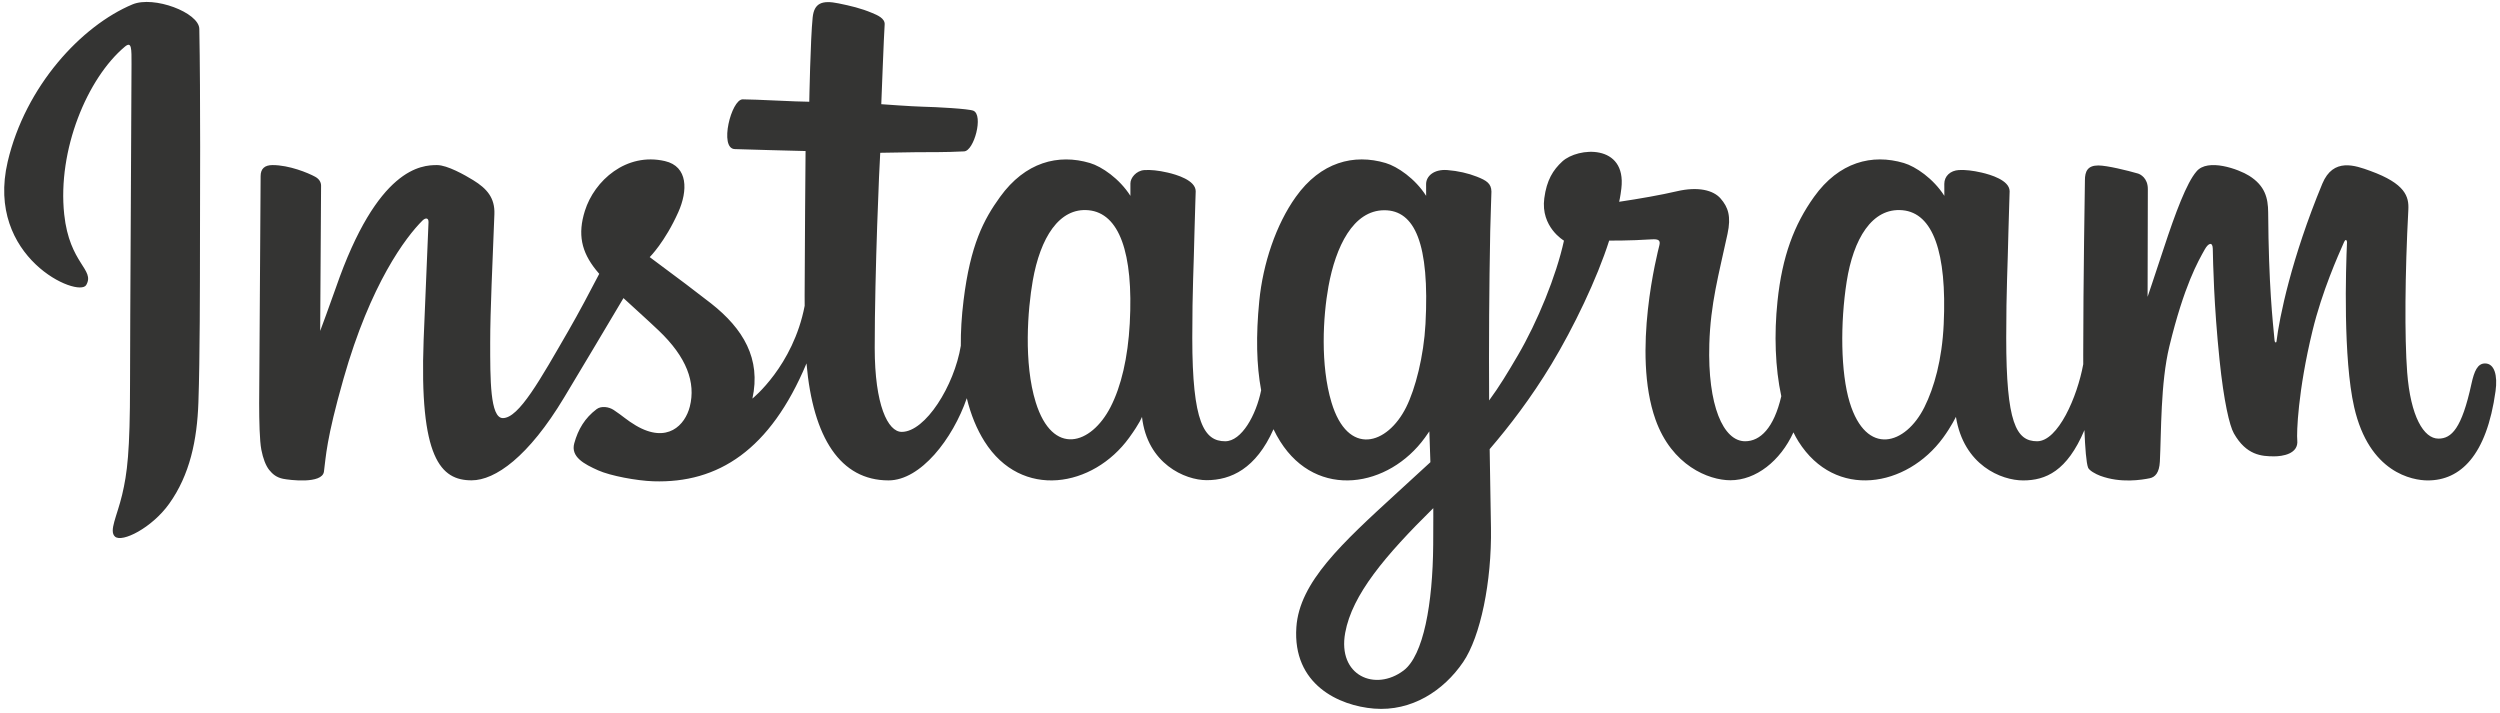
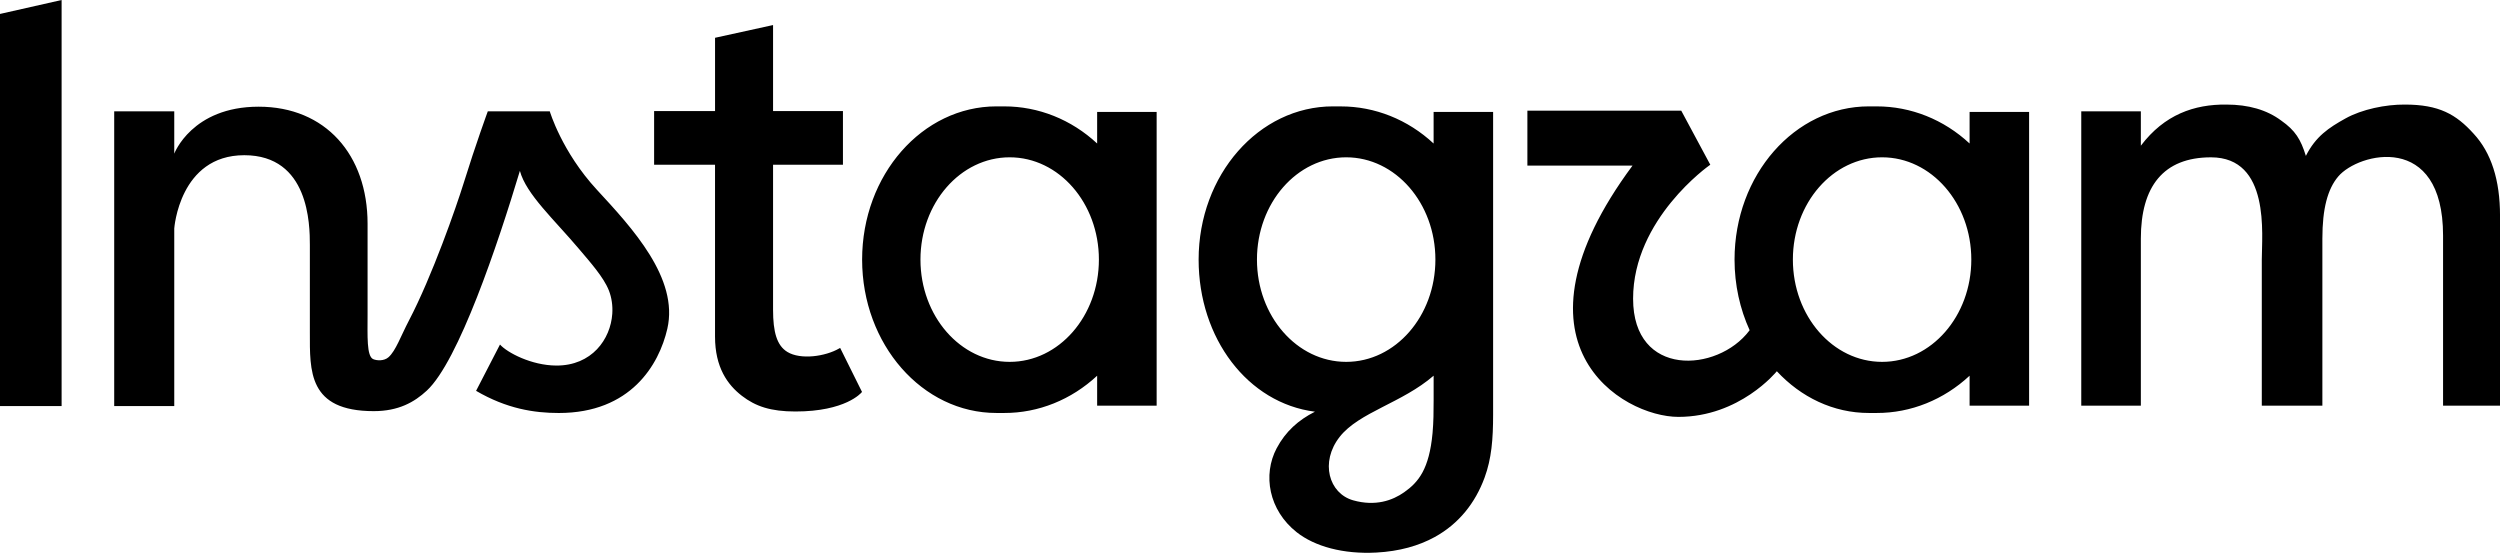
- <svg xmlns="http://www.w3.org/2000/svg" viewBox="0 0 512 146">
-   <path fill="#343433" d="M27.127.902C16.68 5.278 5.197 17.625 1.57 33.135C-3.024 52.78 16.09 61.09 17.659 58.369c1.845-3.201-3.425-4.283-4.51-14.477c-1.402-13.166 4.719-27.877 12.423-34.332c1.43-1.2 1.363.47 1.363 3.557c0 5.521-.305 55.085-.305 65.429c0 13.996-.578 18.416-1.617 22.784c-1.051 4.425-2.743 7.416-1.462 8.568c1.432 1.288 7.546-1.777 11.085-6.716c4.244-5.924 5.73-13.04 5.997-20.765c.322-9.314.308-24.094.322-32.524c.012-7.731.13-30.37-.136-43.98c-.065-3.34-9.323-6.842-13.692-5.011M398.07 66.405c-.337 7.277-1.948 12.964-3.947 16.976c-3.87 7.767-11.9 10.178-15.31-.986c-1.858-6.086-1.945-16.25-.61-24.743c1.36-8.651 5.158-15.185 11.445-14.596c6.202.583 9.105 8.574 8.422 23.35m-104.55 45.146c-.084 12.09-1.987 22.69-6.067 25.77c-5.788 4.366-13.567 1.09-11.956-7.732c1.425-7.807 8.166-15.78 18.04-25.522c0 0 .02 2.222-.017 7.484m-1.58-45.217c-.354 6.628-2.072 13.285-3.947 17.047c-3.87 7.767-11.958 10.195-15.31-.986c-2.292-7.64-1.743-17.526-.61-23.756c1.472-8.083 5.04-15.582 11.445-15.582c6.228 0 9.3 6.833 8.422 23.277m-60.565-.1c-.38 7.018-1.749 12.885-3.946 17.147c-3.976 7.714-11.842 10.16-15.31-.986c-2.501-8.037-1.65-18.995-.61-24.915c1.544-8.785 5.41-15.013 11.445-14.423c6.199.606 9.212 8.573 8.421 23.177m277.553 8.198c-1.515 0-2.207 1.562-2.78 4.19c-1.983 9.144-4.07 11.207-6.759 11.207c-3.005 0-5.705-4.526-6.4-13.588c-.545-7.126-.457-20.244.24-33.293c.143-2.681-.597-5.334-7.788-7.946c-3.094-1.124-7.592-2.779-9.832 2.627c-6.327 15.274-8.803 27.4-9.386 32.324c-.03.255-.343.308-.397-.288c-.372-3.945-1.201-11.115-1.305-26.177c-.02-2.939-.642-5.44-3.886-7.488c-2.105-1.33-8.496-3.68-10.797-.883c-1.994 2.286-4.304 8.44-6.703 15.736c-1.95 5.93-3.308 9.94-3.308 9.94s.026-15.998.049-22.067c.01-2.289-1.56-3.052-2.034-3.19c-2.13-.618-6.33-1.651-8.112-1.651c-2.2 0-2.738 1.228-2.738 3.02c0 .235-.347 21.063-.347 35.627c0 .633 0 1.323.003 2.057c-1.216 6.694-5.161 15.78-9.451 15.78c-4.296 0-6.322-3.798-6.322-21.161c0-10.129.304-14.534.453-21.86c.087-4.22.255-7.46.245-8.195c-.032-2.255-3.93-3.392-5.745-3.812c-1.823-.423-3.407-.588-4.644-.517c-1.751.1-2.99 1.247-2.99 2.827c0 .848.01 2.458.01 2.458c-2.255-3.544-5.882-6.01-8.295-6.725c-6.5-1.93-13.282-.22-18.398 6.939c-4.066 5.687-6.517 12.13-7.482 21.385c-.705 6.767-.475 13.628.779 19.431c-1.515 6.548-4.326 9.23-7.405 9.23c-4.47 0-7.71-7.294-7.334-19.912c.248-8.299 1.909-14.123 3.724-22.549c.774-3.592.145-5.472-1.432-7.274c-1.447-1.653-4.53-2.498-8.96-1.46c-3.156.741-7.669 1.538-11.798 2.15c0 0 .25-.995.454-2.747c1.074-9.19-8.913-8.445-12.1-5.51c-1.901 1.753-3.196 3.82-3.687 7.536c-.78 5.898 4.03 8.68 4.03 8.68c-1.577 7.224-5.446 16.66-9.44 23.483c-2.139 3.655-3.775 6.364-5.888 9.243a1388 1388 0 0 1 .226-34.66c.087-4.22.256-7.374.247-8.11c-.024-1.648-.987-2.272-2.99-3.06c-1.772-.698-3.866-1.18-6.039-1.35c-2.742-.212-4.394 1.241-4.35 2.961c.008.325.008 2.319.008 2.319c-2.255-3.544-5.882-6.01-8.295-6.725c-6.5-1.93-13.282-.22-18.398 6.939c-4.065 5.687-6.727 13.669-7.482 21.315c-.702 7.125-.573 13.18.385 18.282c-1.033 5.108-4.005 10.45-7.364 10.45c-4.296 0-6.74-3.799-6.74-21.162c0-10.129.304-14.534.454-21.86c.087-4.219.254-7.46.245-8.195c-.032-2.255-3.931-3.391-5.746-3.812c-1.898-.44-3.537-.6-4.796-.507c-1.66.123-2.828 1.61-2.828 2.719v2.556c-2.255-3.544-5.882-6.01-8.295-6.725c-6.5-1.93-13.244-.192-18.398 6.939c-3.36 4.649-6.081 9.803-7.481 21.213c-.405 3.297-.584 6.386-.56 9.271c-1.34 8.196-7.26 17.642-12.101 17.642c-2.833 0-5.532-5.496-5.532-17.207c0-15.6.966-37.812 1.13-39.952c0 0 6.117-.104 7.301-.118c3.052-.034 5.815.039 9.88-.17c2.038-.103 4.002-7.42 1.898-8.325c-.954-.41-7.693-.768-10.365-.825c-2.246-.05-8.5-.514-8.5-.514s.561-14.743.692-16.3c.11-1.299-1.57-1.967-2.532-2.372c-2.342-.99-4.437-1.465-6.92-1.977c-3.432-.708-4.988-.015-5.292 2.88c-.458 4.395-.695 17.268-.695 17.268c-2.518 0-11.12-.492-13.638-.492c-2.34 0-4.866 10.064-1.63 10.188c3.722.144 10.209.27 14.509.398c0 0-.192 22.578-.192 29.55q.001 1.11.008 2.148c-2.367 12.335-10.703 18.999-10.703 18.999c1.79-8.161-1.867-14.29-8.454-19.478c-2.427-1.911-7.218-5.53-12.578-9.496c0 0 3.104-3.06 5.858-9.216c1.95-4.362 2.035-9.351-2.754-10.452c-7.912-1.82-14.435 3.991-16.381 10.195c-1.508 4.806-.704 8.371 2.25 12.075c.215.271.45.548.69.826c-1.785 3.442-4.239 8.077-6.317 11.671c-5.768 9.98-10.125 17.872-13.418 17.872c-2.632 0-2.597-8.014-2.597-15.517c0-6.468.478-16.193.86-26.26c.126-3.33-1.54-5.227-4.33-6.945c-1.696-1.044-5.315-3.096-7.411-3.096c-3.138 0-12.19.427-20.742 25.167c-1.078 3.118-3.196 8.8-3.196 8.8l.183-29.751c0-.698-.372-1.372-1.223-1.833c-1.441-.783-5.29-2.383-8.713-2.383q-2.445.001-2.445 2.27l-.298 46.546c0 3.537.092 7.663.442 9.467c.348 1.806.913 3.276 1.611 4.15c.699.873 1.506 1.54 2.837 1.814c1.239.255 8.023 1.126 8.376-1.466c.422-3.108.439-6.468 4.001-19.002C75.89 58.072 83.12 48.552 86.52 45.17c.595-.59 1.273-.626 1.24.341c-.144 4.278-.655 14.97-.998 24.05c-.921 24.305 3.5 28.81 9.819 28.81c4.834 0 11.648-4.803 18.952-16.961a4281 4281 0 0 0 12.153-20.36c2.213 2.049 4.698 4.254 7.18 6.61c5.77 5.476 7.664 10.68 6.407 15.616c-.96 3.773-4.581 7.662-11.024 3.883c-1.878-1.103-2.68-1.956-4.568-3.199c-1.014-.667-2.563-.867-3.492-.167c-2.412 1.818-3.792 4.132-4.58 6.996c-.766 2.787 2.025 4.26 4.919 5.549c2.491 1.109 7.846 2.114 11.26 2.228c13.305.445 23.964-6.424 31.384-24.143c1.328 15.303 6.98 23.962 16.801 23.962c6.566 0 13.149-8.487 16.028-16.836c.826 3.403 2.05 6.363 3.63 8.866c7.567 11.99 22.247 9.41 29.621-.772c2.28-3.146 2.627-4.276 2.627-4.276c1.076 9.613 8.818 12.972 13.25 12.972c4.965 0 10.09-2.347 13.683-10.435q.63 1.319 1.383 2.511c7.567 11.99 22.248 9.41 29.622-.772q.52-.716.913-1.3l.216 6.315l-6.789 6.227c-11.38 10.43-20.024 18.34-20.66 27.553c-.81 11.747 8.712 16.113 15.926 16.685c7.647.607 14.208-3.621 18.234-9.538c3.544-5.209 5.864-16.419 5.693-27.49c-.067-4.434-.18-10.071-.267-16.114c3.995-4.639 8.496-10.503 12.64-17.365c4.516-7.479 9.356-17.523 11.834-25.34c0 0 4.205.037 8.693-.257c1.435-.094 1.848.2 1.582 1.251c-.32 1.272-5.67 21.905-.787 35.65c3.341 9.41 10.874 12.436 15.34 12.436c5.229 0 10.23-3.948 12.91-9.81c.324.653.661 1.285 1.03 1.87c7.567 11.99 22.196 9.393 29.622-.773c1.676-2.294 2.627-4.276 2.627-4.276c1.593 9.95 9.331 13.023 13.763 13.023c4.616 0 8.998-1.893 12.552-10.304c.15 3.704.383 6.732.752 7.686c.225.585 1.537 1.317 2.491 1.671c4.224 1.566 8.53.826 10.124.504c1.104-.224 1.965-1.11 2.083-3.396c.31-6.005.12-16.094 1.94-23.593c3.055-12.583 5.906-17.464 7.258-19.88c.757-1.355 1.61-1.578 1.641-.145c.064 2.9.208 11.413 1.392 22.853c.87 8.412 2.03 13.385 2.923 14.96c2.548 4.5 5.693 4.713 8.255 4.713c1.63 0 5.038-.45 4.733-3.314c-.149-1.396.111-10.024 3.124-22.421c1.967-8.096 5.247-15.41 6.43-18.085c.437-.986.64-.209.632-.057c-.249 5.575-.808 23.811 1.463 33.785c3.08 13.511 11.986 15.023 15.09 15.023c6.626 0 12.045-5.04 13.87-18.302c.44-3.192-.211-5.656-2.162-5.656" />
+ <svg xmlns="http://www.w3.org/2000/svg" viewBox="0 0 148.358 32.804" fill="#000000">
+   <g transform="translate(-31.47393,-131.9666)">
+     <path d="m 35.13,131.967 -3.656,0.827 v 23.269 h 3.656 z m 42.22,1.487 -0.09,0.019 -3.353,0.736 v 4.348 H 70.291 v 3.186 h 3.615 v 10.201 c 0,1.828 0.747,2.859 1.594,3.512 0.815,0.629 1.717,0.93 3.178,0.93 1.486,0 2.462,-0.276 3.069,-0.555 0.606,-0.279 0.85,-0.57 0.85,-0.57 l 0.031,-0.037 -1.297,-2.611 -0.071,0.039 c -0.398,0.23 -0.968,0.403 -1.537,0.455 -0.568,0.052 -1.133,-0.018 -1.519,-0.252 -0.321,-0.194 -0.53,-0.49 -0.665,-0.904 -0.134,-0.414 -0.189,-0.946 -0.189,-1.594 v -8.613 h 4.147 v -3.186 h -4.147 z m 86.239,4.718 c -1.897,-0.019 -3.668,0.589 -5.07,2.441 v -2.038 h -3.536 v 17.466 h 3.536 v -9.917 c 0,-3.084 1.332,-4.821 4.162,-4.821 3.53,0 3.015,4.599 3.015,6.071 v 8.665 h 3.595 v -9.917 c 0,-1.774 0.312,-2.942 0.942,-3.683 1.202,-1.416 6.22,-2.666 6.22,3.506 v 10.094 h 3.38 v -11.274 c 0,-2.116 -0.522,-3.737 -1.565,-4.863 -1.044,-1.154 -2.053,-1.73 -4.087,-1.73 -1.125,-0.008 -2.537,0.276 -3.519,0.824 -0.989,0.549 -1.772,1.069 -2.35,2.223 -0.306,-0.984 -0.624,-1.507 -1.467,-2.1 -0.851,-0.632 -1.936,-0.947 -3.255,-0.947 z m -72.978,0.107 c -4.405,-3.6e-4 -7.976,4.066 -7.976,9.093 -1e-5,5.027 3.571,9.107 7.976,9.102 0.075,-8e-5 0.149,0 0.224,0 0.079,0 0.158,-1.7e-4 0.237,0 2.023,0.004 3.978,-0.785 5.51,-2.211 v 1.778 h 3.531 v -14.33 -3.102 h -3.531 v 1.874 c -1.531,-1.426 -3.487,-2.205 -5.51,-2.203 -0.04,4e-5 -0.08,0 -0.12,0 -0.113,0 -0.227,1e-5 -0.34,0 z m 19.969,0 c -4.405,-3.6e-4 -7.976,4.066 -7.976,9.093 -1e-5,4.68 2.92,8.52 6.902,9.026 l -0.003,0.002 c -0.975,0.494 -1.735,1.166 -2.267,2.166 -0.839,1.58 -0.469,3.675 1.186,4.983 1.072,0.847 2.767,1.315 4.735,1.208 1.36,-0.074 2.511,-0.4 3.46,-0.922 1.431,-0.788 2.405,-2.023 2.956,-3.523 0.416,-1.133 0.507,-2.285 0.507,-3.74 v -14.86 -3.102 h -3.531 v 1.874 c -1.531,-1.426 -3.487,-2.205 -5.51,-2.203 -0.04,4e-5 -0.08,0 -0.12,0 -0.113,0 -0.227,1e-5 -0.34,0 z m 31.803,0 c -4.405,-3.6e-4 -7.976,4.066 -7.976,9.093 0,1.51 0.324,2.934 0.895,4.188 -0.009,0.012 -0.016,0.025 -0.025,0.037 -0.941,1.243 -2.676,1.941 -4.162,1.738 -0.743,-0.101 -1.423,-0.426 -1.918,-1.015 -0.496,-0.59 -0.81,-1.447 -0.81,-2.629 0,-4.733 4.527,-7.91 4.527,-7.91 l 0.055,-0.037 -1.725,-3.211 h -5.406 -3.724 v 0.076 3.185 h 3.725 2.514 c -3.906,5.268 -4.094,9 -2.852,11.408 1.253,2.428 3.912,3.504 5.574,3.504 3.636,0 5.812,-2.672 5.842,-2.709 1.428,1.537 3.351,2.48 5.468,2.477 0.075,-8e-5 0.149,0 0.224,0 0.079,0 0.158,-1.7e-4 0.237,0 2.023,0.004 3.978,-0.785 5.51,-2.211 v 1.778 h 3.531 v -14.33 -3.102 h -3.531 v 1.874 c -1.531,-1.426 -3.487,-2.205 -5.51,-2.203 -0.04,4e-5 -0.08,0 -0.12,0 -0.113,0 -0.227,1e-5 -0.34,0 z m -95.56,0.019 c -3.962,0 -5.008,2.787 -5.008,2.787 v -2.512 h -3.564 v 17.491 h 3.564 V 145.526 c 0,0 0.304,-4.349 4.154,-4.349 3.85,0 3.893,4.119 3.893,5.325 v 5.19 c 0,2.283 -0.108,4.673 3.79,4.673 1.472,0 2.41,-0.532 3.151,-1.219 1.883,-1.747 4.212,-8.679 5.523,-13.04 0.372,1.389 2.04,2.893 3.519,4.647 0.637,0.756 1.45,1.657 1.762,2.452 0.166,0.425 0.234,0.902 0.202,1.381 -0.101,1.507 -1.211,3.084 -3.324,3.074 -1.474,-0.007 -2.916,-0.77 -3.34,-1.248 l -1.419,2.748 c 1.819,1.063 3.441,1.315 4.911,1.315 4.263,0 5.946,-2.86 6.438,-4.998 0.689,-2.993 -2.089,-5.986 -4.178,-8.248 -2.089,-2.261 -2.798,-4.657 -2.798,-4.657 h -3.677 c 0,0 -0.716,1.951 -1.434,4.265 -0.437,1.408 -1.868,5.514 -3.245,8.148 -0.486,0.93 -0.784,1.798 -1.211,2.178 -0.268,0.238 -0.698,0.21 -0.913,0.115 -0.394,-0.175 -0.332,-1.383 -0.332,-2.653 v -5.381 c 0,-4.092 -2.5,-6.946 -6.463,-6.946 z m 44.569,3.004 a 5.294,6.07 0 0 1 5.294,6.07 5.294,6.07 0 0 1 -5.294,6.069 5.294,6.07 0 0 1 -5.295,-6.069 5.294,6.07 0 0 1 5.295,-6.07 z m 19.969,0 c 2.924,1e-4 5.294,2.718 5.294,6.07 -1.2e-4,3.352 -2.37,6.069 -5.294,6.069 -2.924,2.3e-4 -5.295,-2.717 -5.295,-6.069 -1.4e-4,-3.352 2.371,-6.07 5.295,-6.07 z m 31.803,0 a 5.294,6.07 0 0 1 5.294,6.07 5.294,6.07 0 0 1 -5.294,6.069 5.294,6.07 0 0 1 -5.295,-6.069 5.294,6.07 0 0 1 5.295,-6.07 z m -26.614,12.961 v 1.462 c 0,0.65 -0.005,1.3 -0.064,1.941 -0.198,2.142 -0.835,2.913 -1.681,3.51 -0.695,0.49 -1.704,0.853 -3.027,0.482 -1.448,-0.407 -1.978,-2.271 -0.804,-3.766 1.149,-1.464 3.704,-2.011 5.575,-3.63 z" />
+   </g>
</svg>
